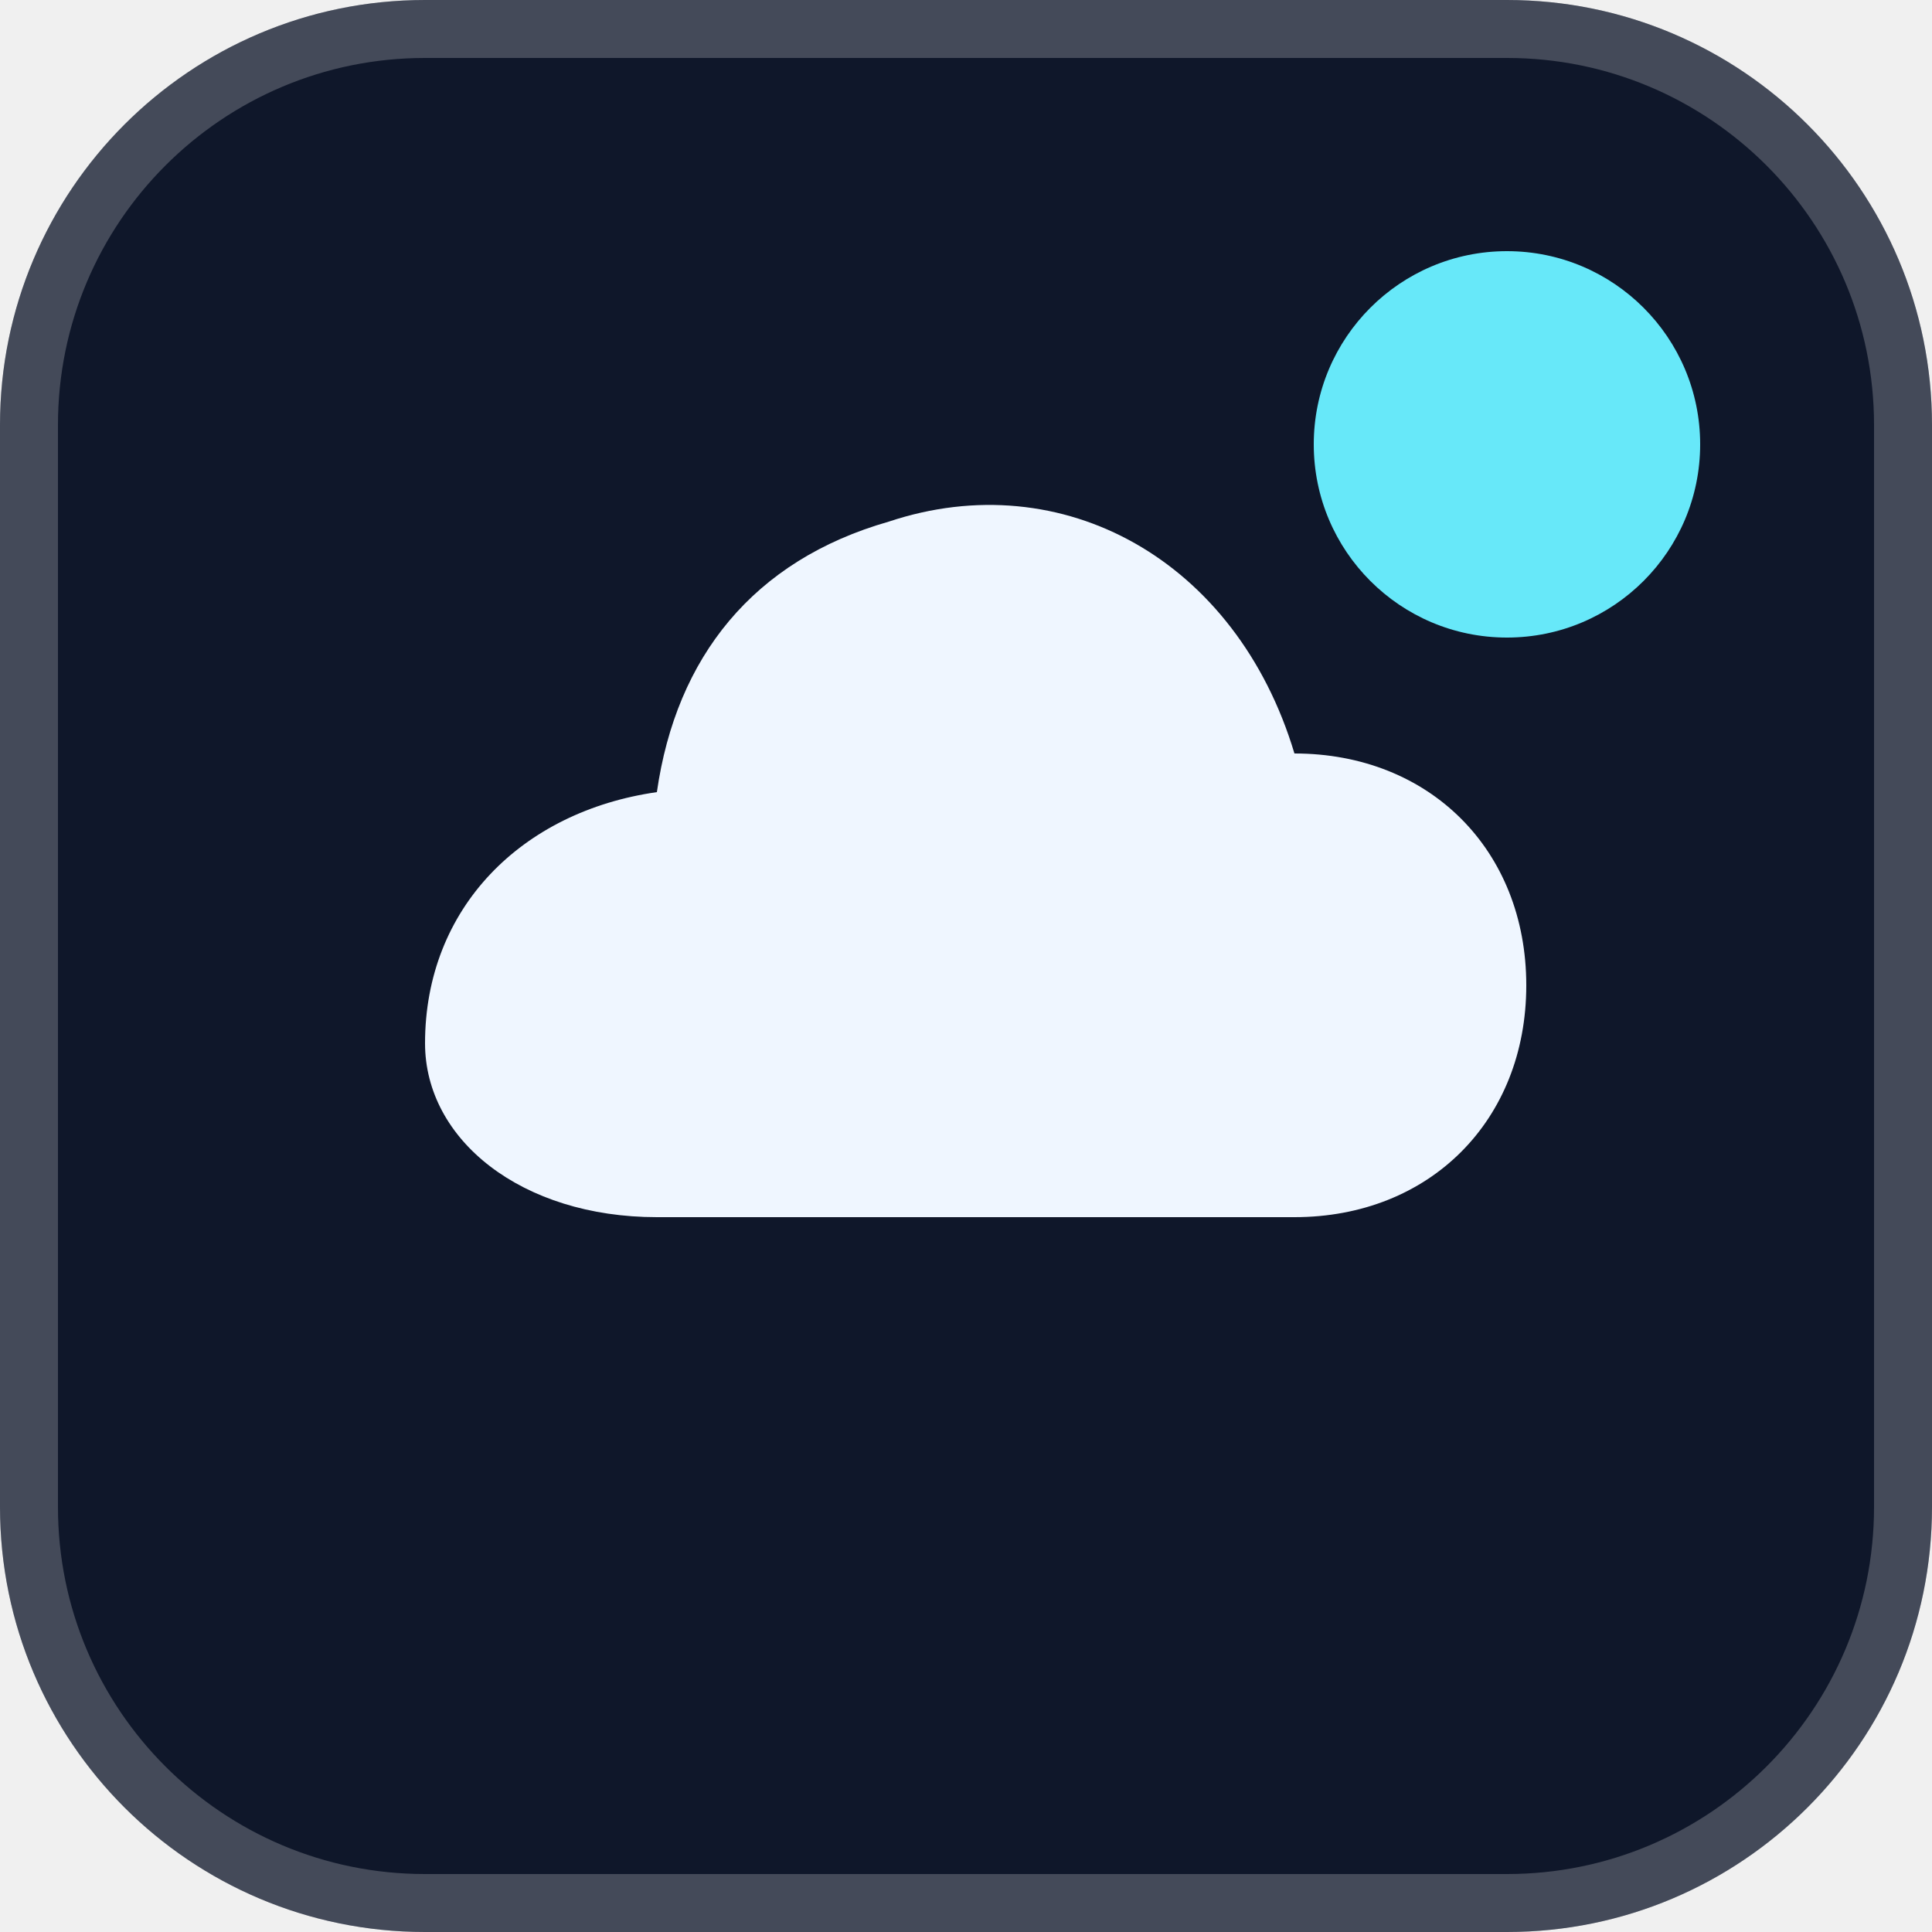
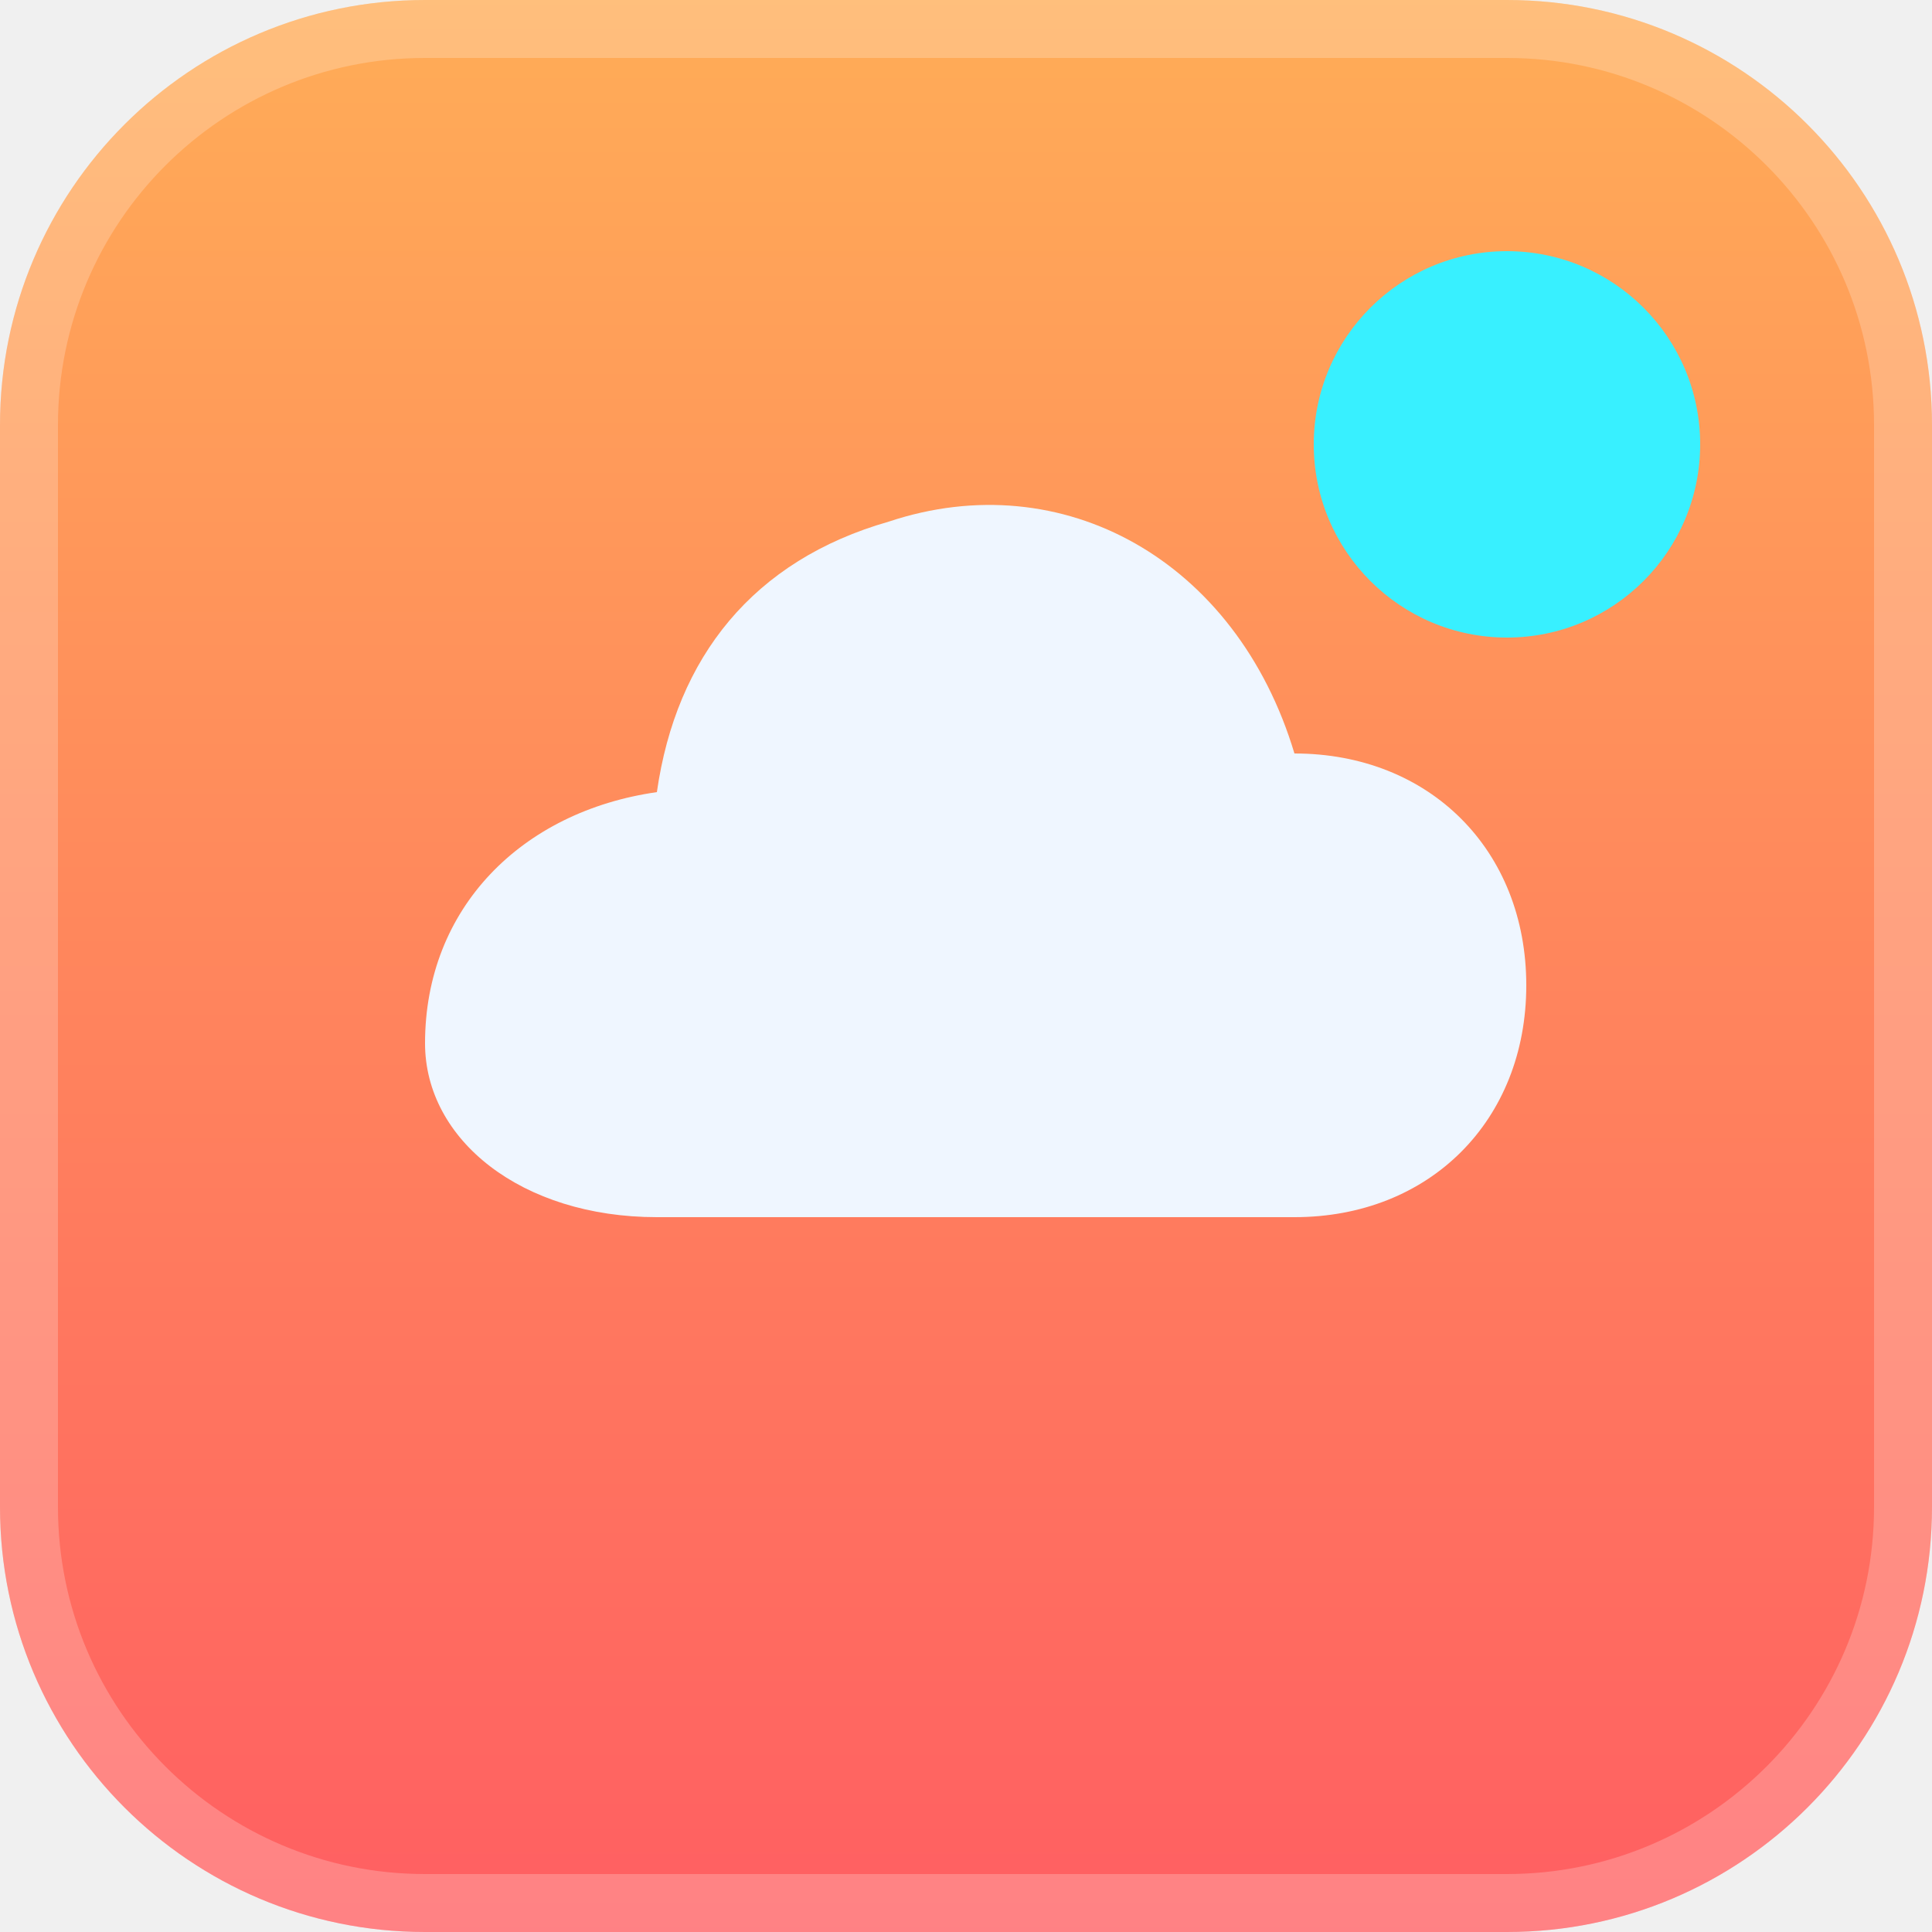
<svg xmlns="http://www.w3.org/2000/svg" viewBox="0 0 100 100">
-   <rect width="100" height="100" rx="22" fill="#0f172a" />
-   <circle cx="78" cy="23" r="10" fill="#67e8f9" />
+   <defs>
+     <linearGradient id="bg" x1="0" y1="0" x2="0" y2="1">
+       <stop offset="0" stop-color="#ffad57" />
+       <stop offset="1" stop-color="#ff5e62" />
+     </linearGradient>
+   </defs>
+   <rect width="100" height="100" rx="22" fill="url(#bg)" />
+   <circle cx="78" cy="23" r="10" fill="#38f0ff" />
  <path d="M34 63 H67 C74 63 79 58 79 51 C79 44 74 39 67 39 C64 29 55 24 46 27 C39 29 35 34 34 41 C27 42 22 47 22 54 C22 59 27 63 34 63 Z" fill="#eff6ff" />
  <rect x="1.5" y="1.5" width="97" height="97" rx="20.5" fill="none" stroke="#ffffff" stroke-opacity=".22" stroke-width="3" />
</svg>
